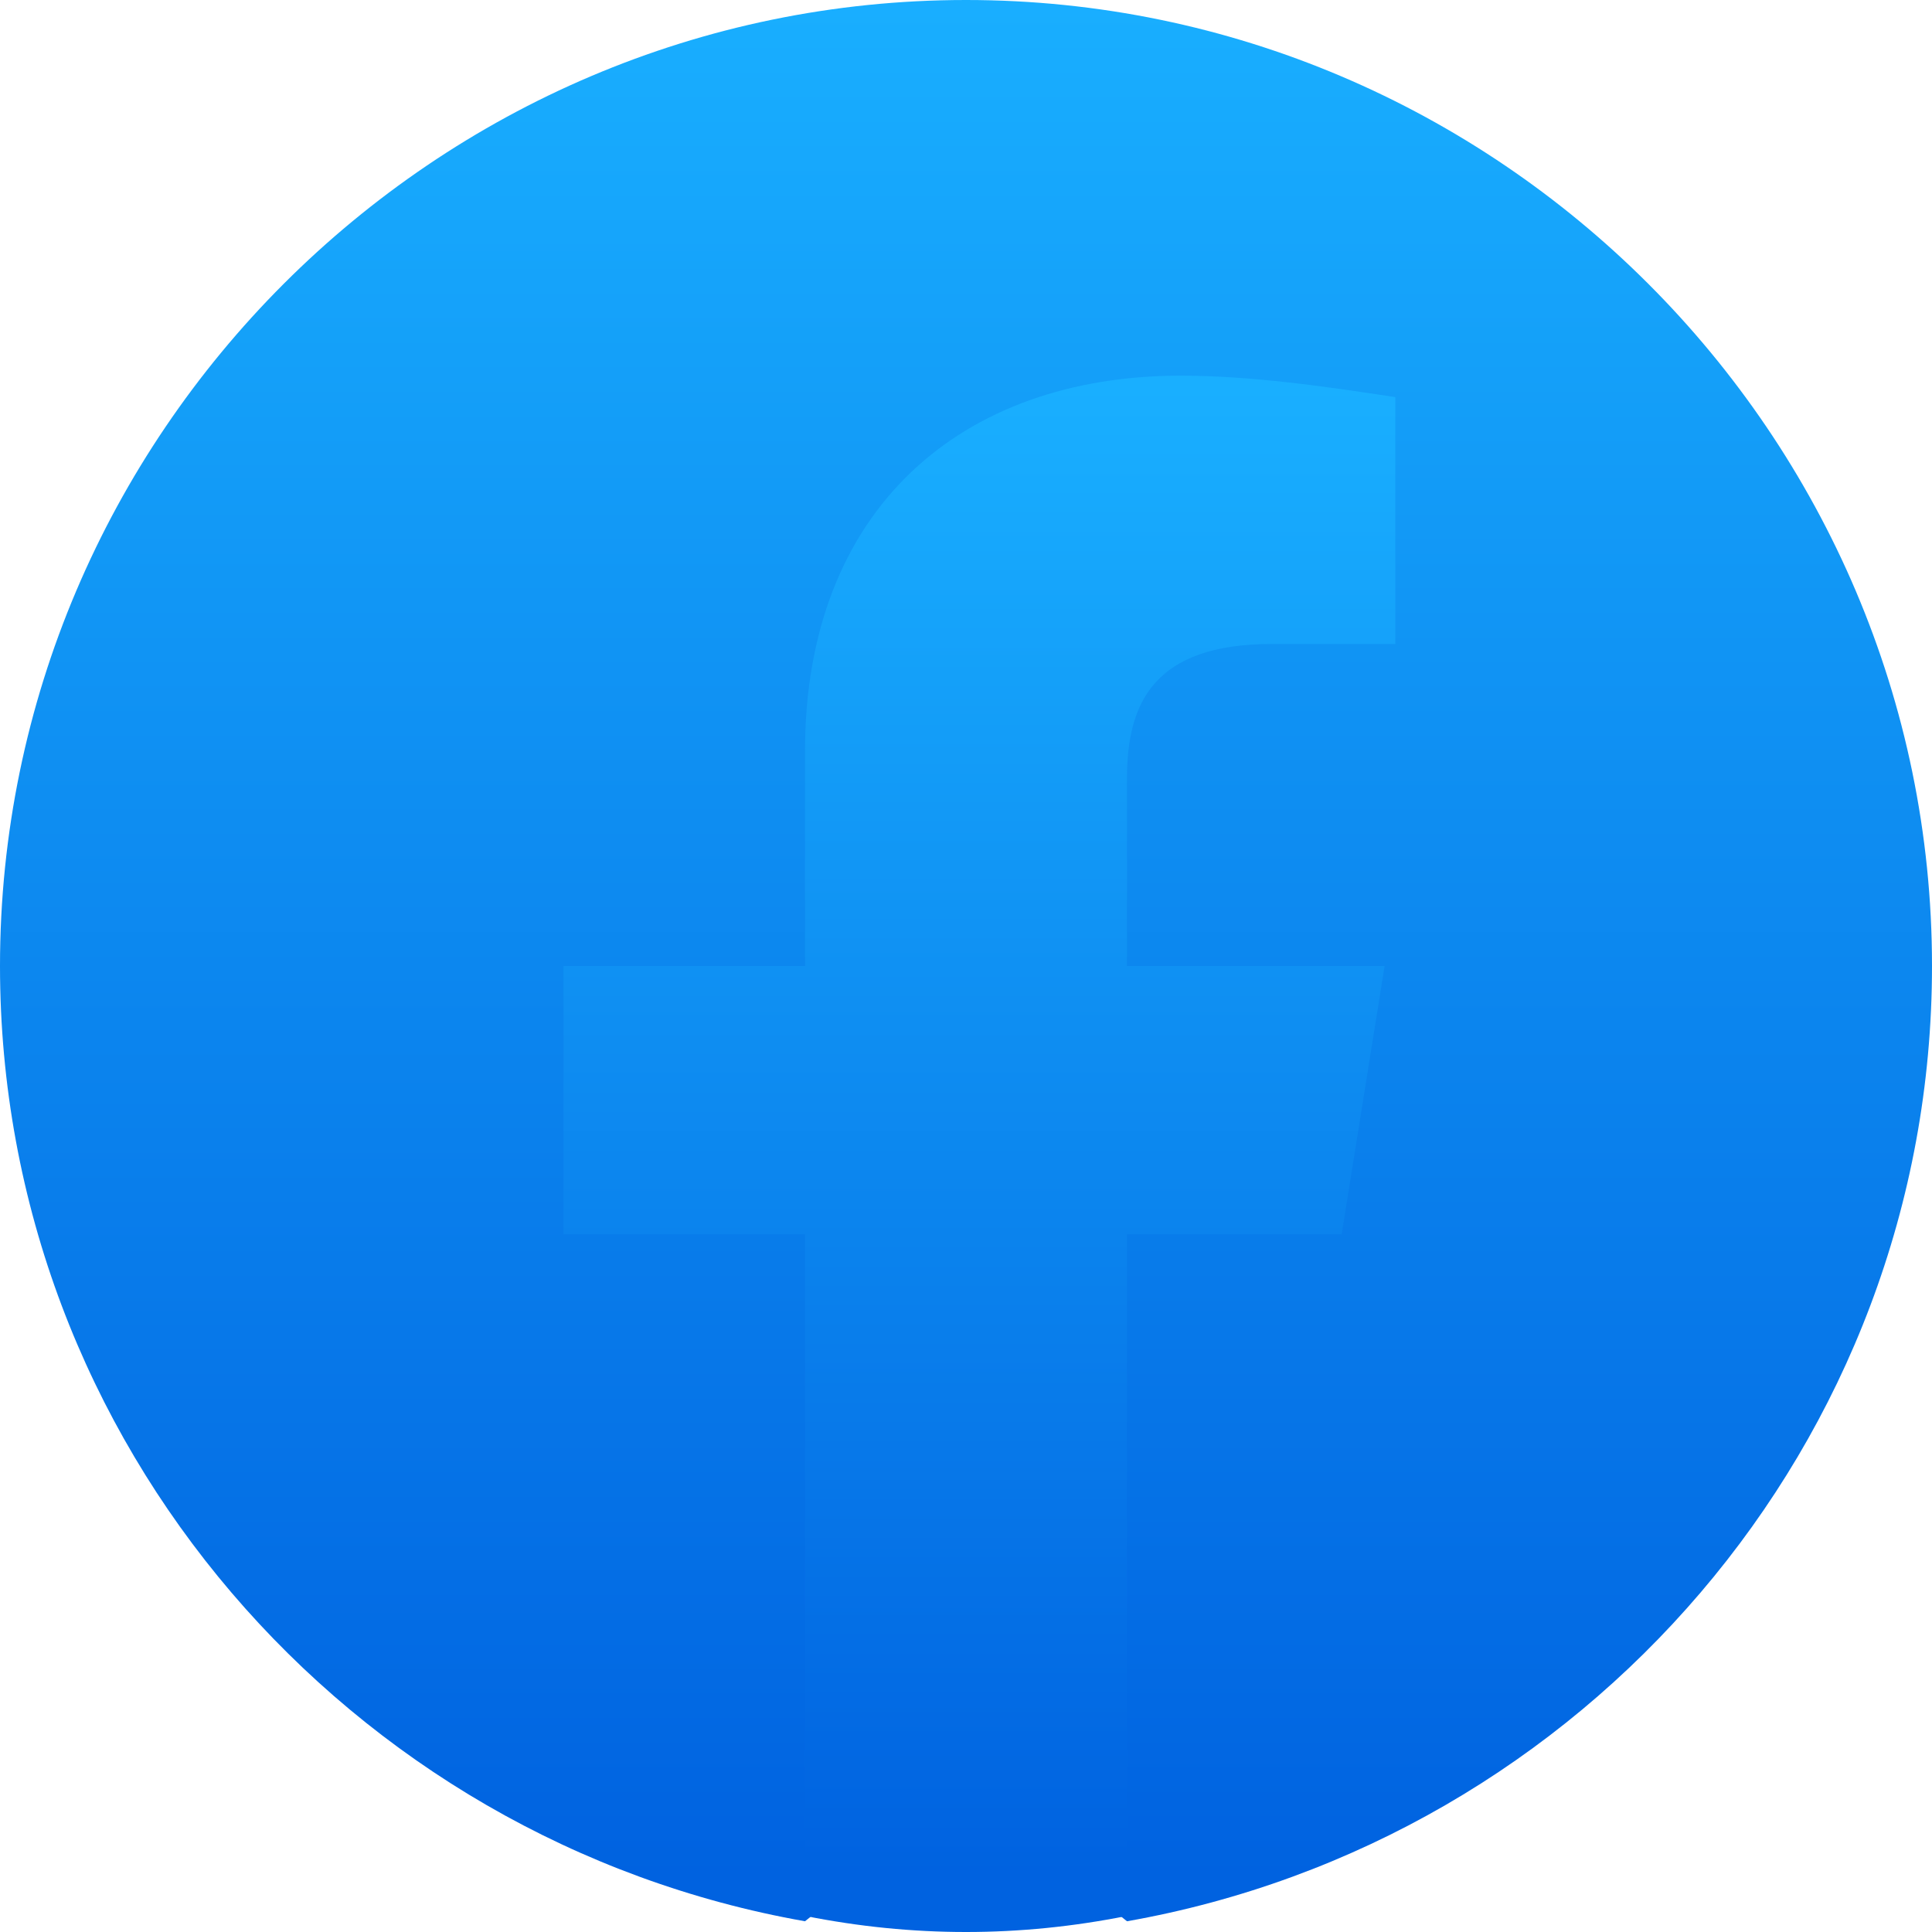
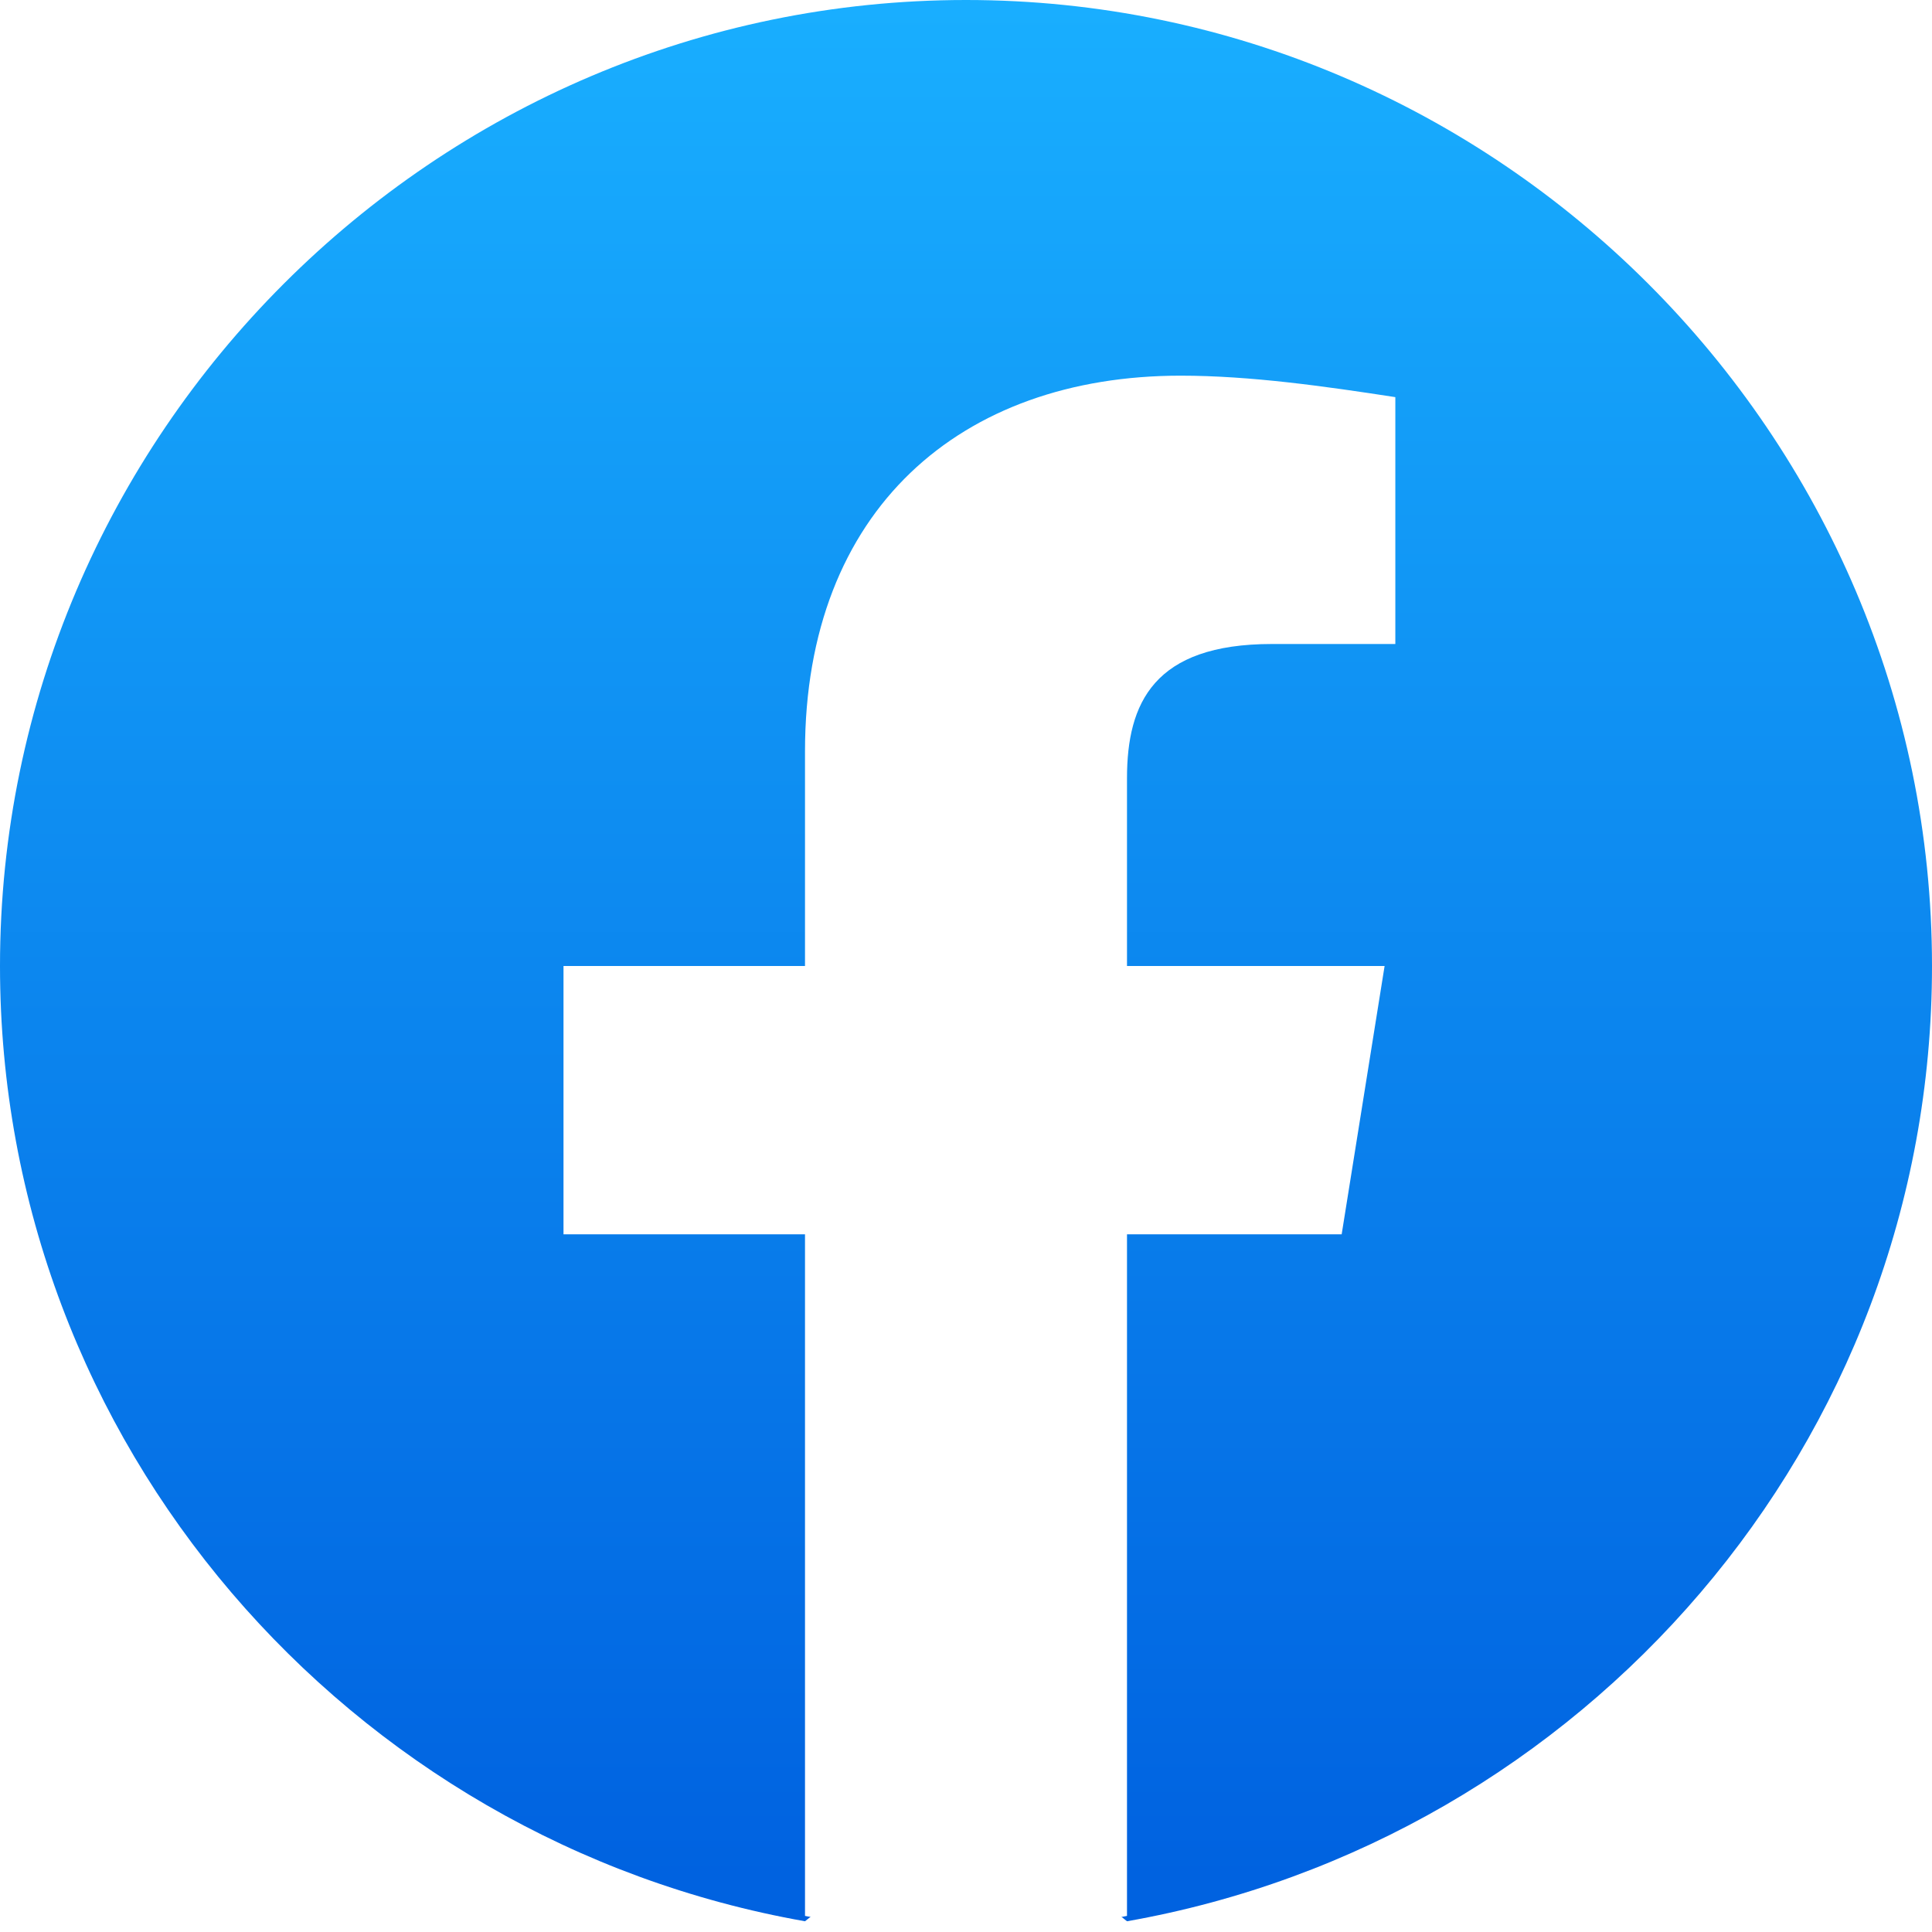
- <svg viewBox="0 0 36 36" class="a8c37x1j ms05siws hwsy1cff b7h9ocf4" fill="url(#jsc_s_f)" height="40" width="40">
+ <svg xmlns="http://www.w3.org/2000/svg" viewBox="0 0 36 36" fill="url(#jsc_s_f)" version="1.1">
+   <style type="text/css">
+ 	.text-white{color:#FFFFFF}
+ 	.fill-current{fill:currentColor}
+ </style>
  <defs>
    <linearGradient x1="50%" x2="50%" y1="97.078%" y2="0%" id="jsc_s_f">
      <stop offset="0%" stop-color="#0062E0" />
      <stop offset="100%" stop-color="#19AFFF" />
    </linearGradient>
  </defs>
  <path d="M15 35.8C6.5 34.3 0 26.9 0 18 0 8.1 8.1 0 18 0s18 8.1 18 18c0 8.9-6.5 16.3-15 17.8l-1-.8h-4l-1 .8z" />
-   <path class="p361ku9c" d="M25 23l.8-5H21v-3.5c0-1.4.5-2.5 2.7-2.5H26V7.4c-1.3-.2-2.7-.4-4-.4-4.1 0-7 2.5-7 7v4h-4.5v5H15v12.7c1 .2 2 .3 3 .3s2-.1 3-.3V23h4z" />
+   <path class="text-white fill-current" d="M25 23l.8-5H21v-3.5c0-1.4.5-2.5 2.7-2.5H26V7.4c-1.3-.2-2.7-.4-4-.4-4.1 0-7 2.5-7 7v4h-4.5v5H15v12.7c1 .2 2 .3 3 .3s2-.1 3-.3V23h4z" />
</svg>
